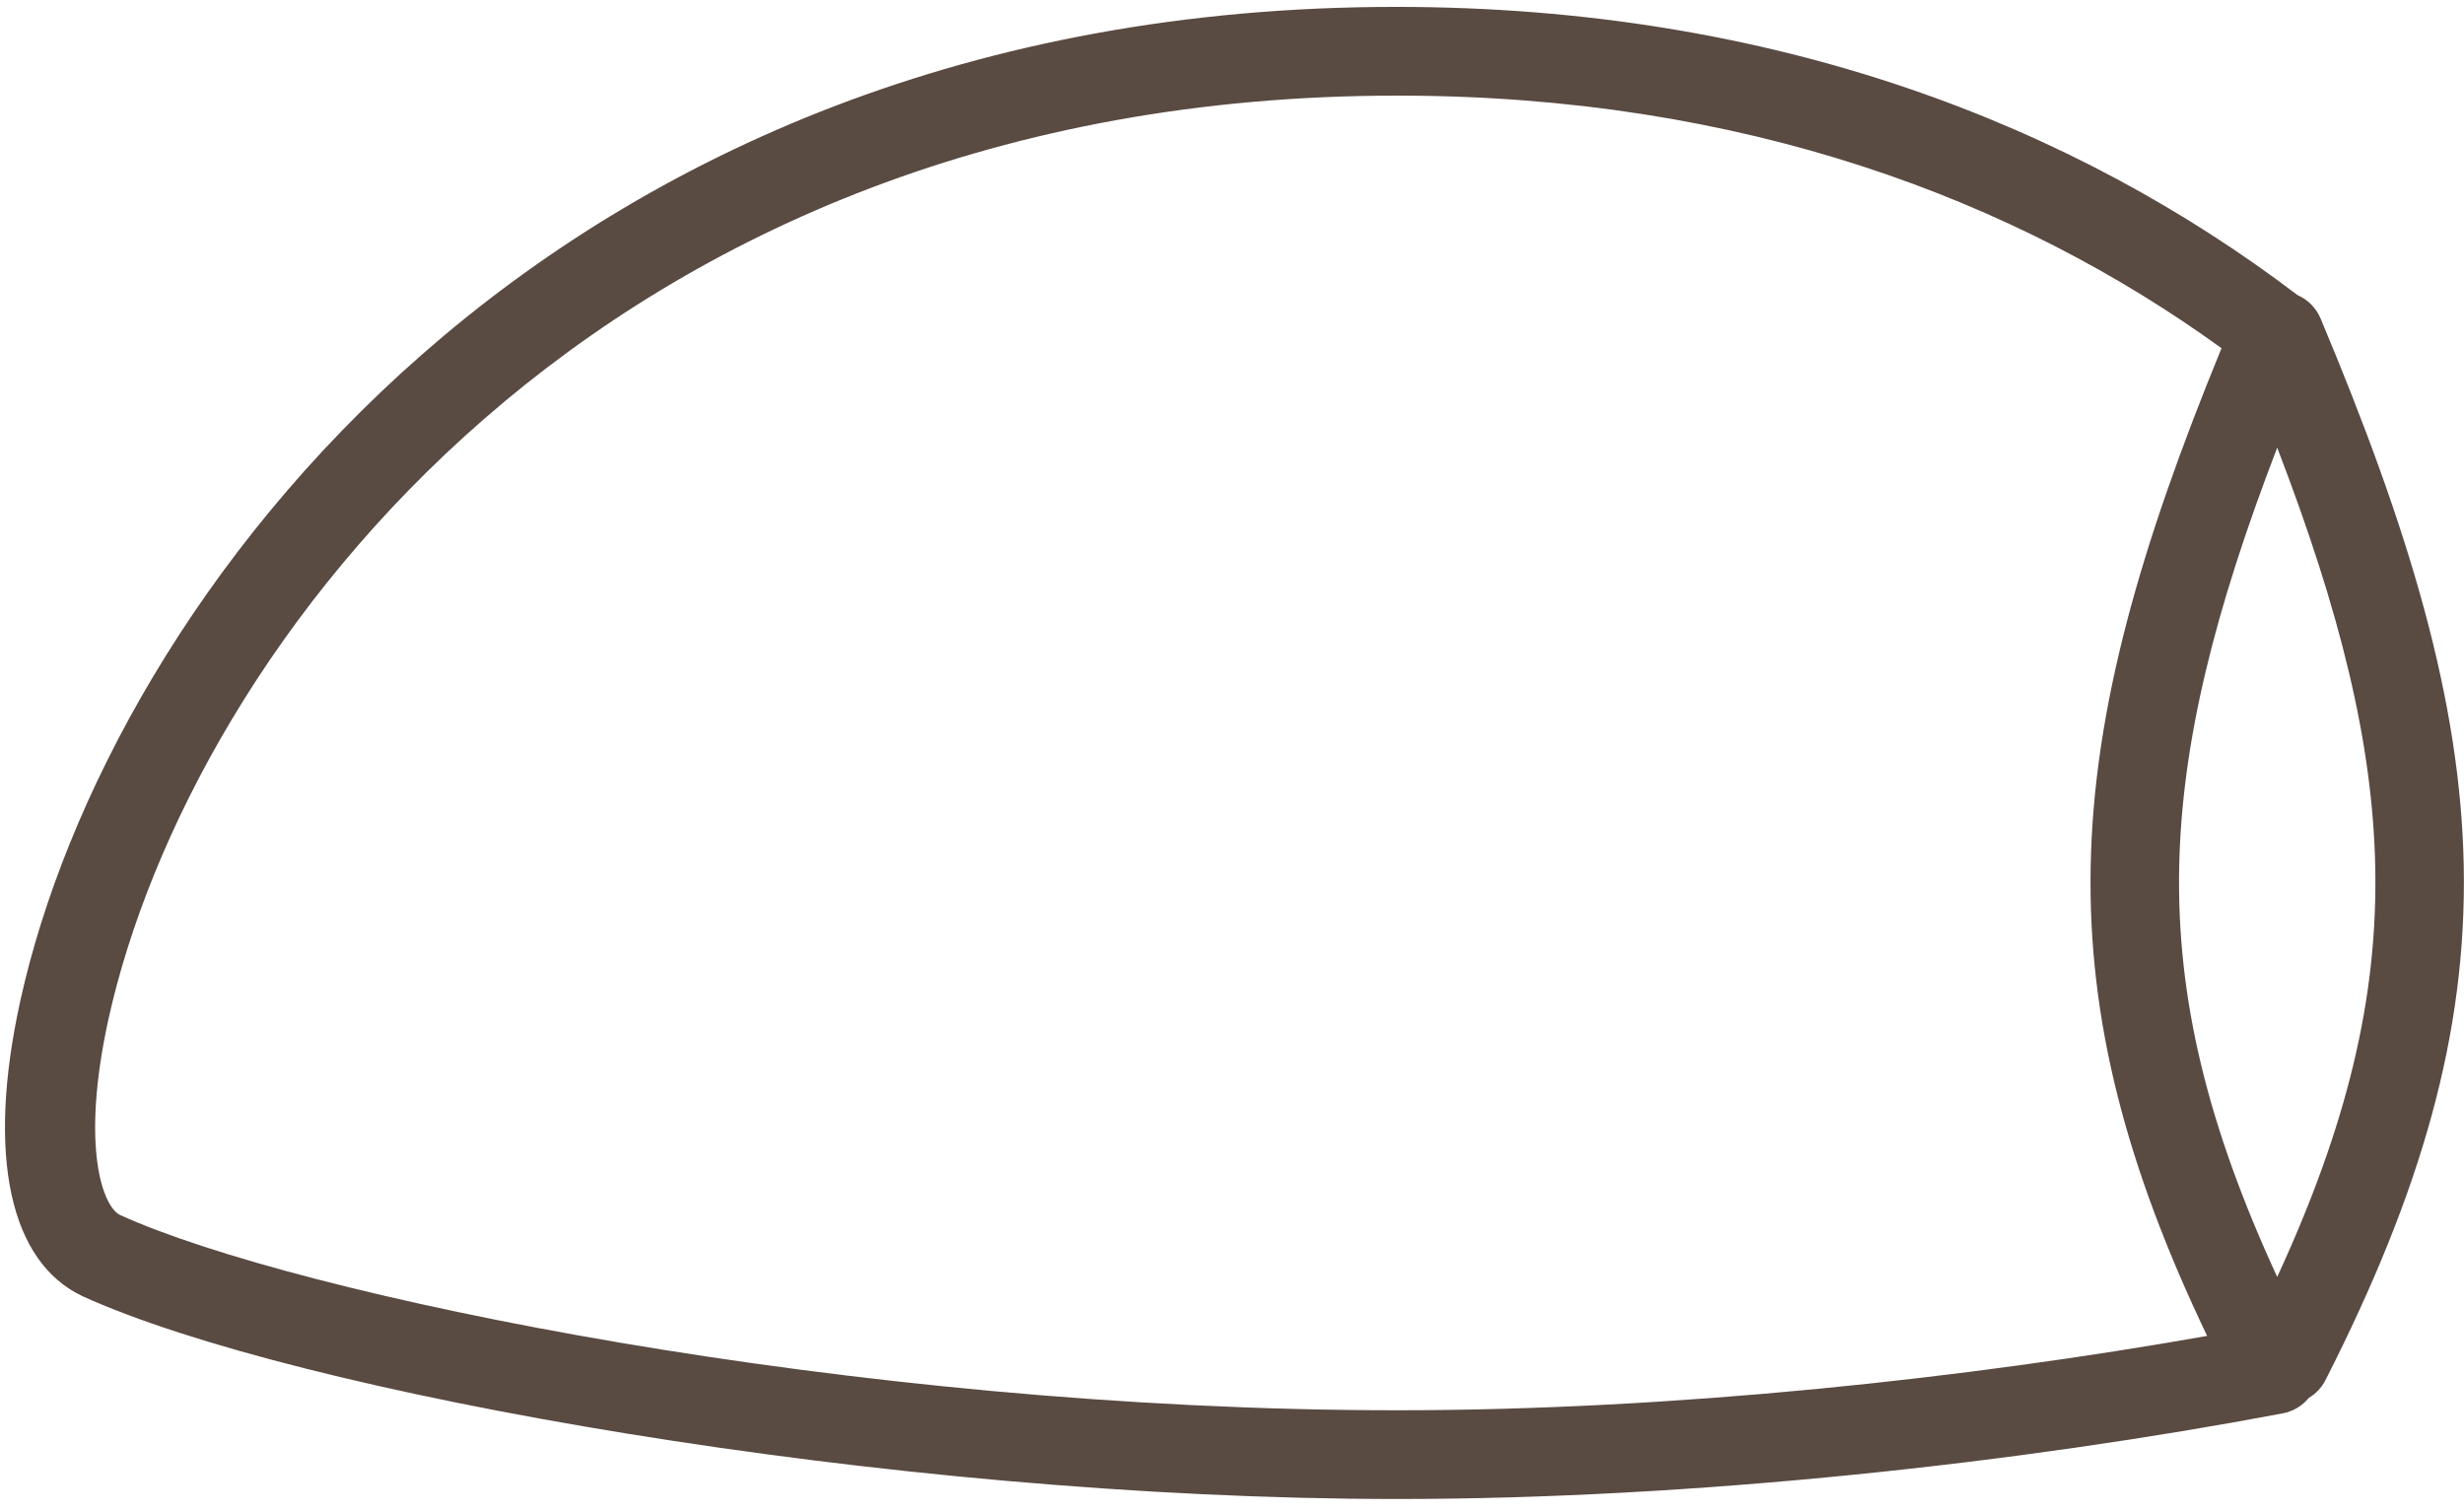
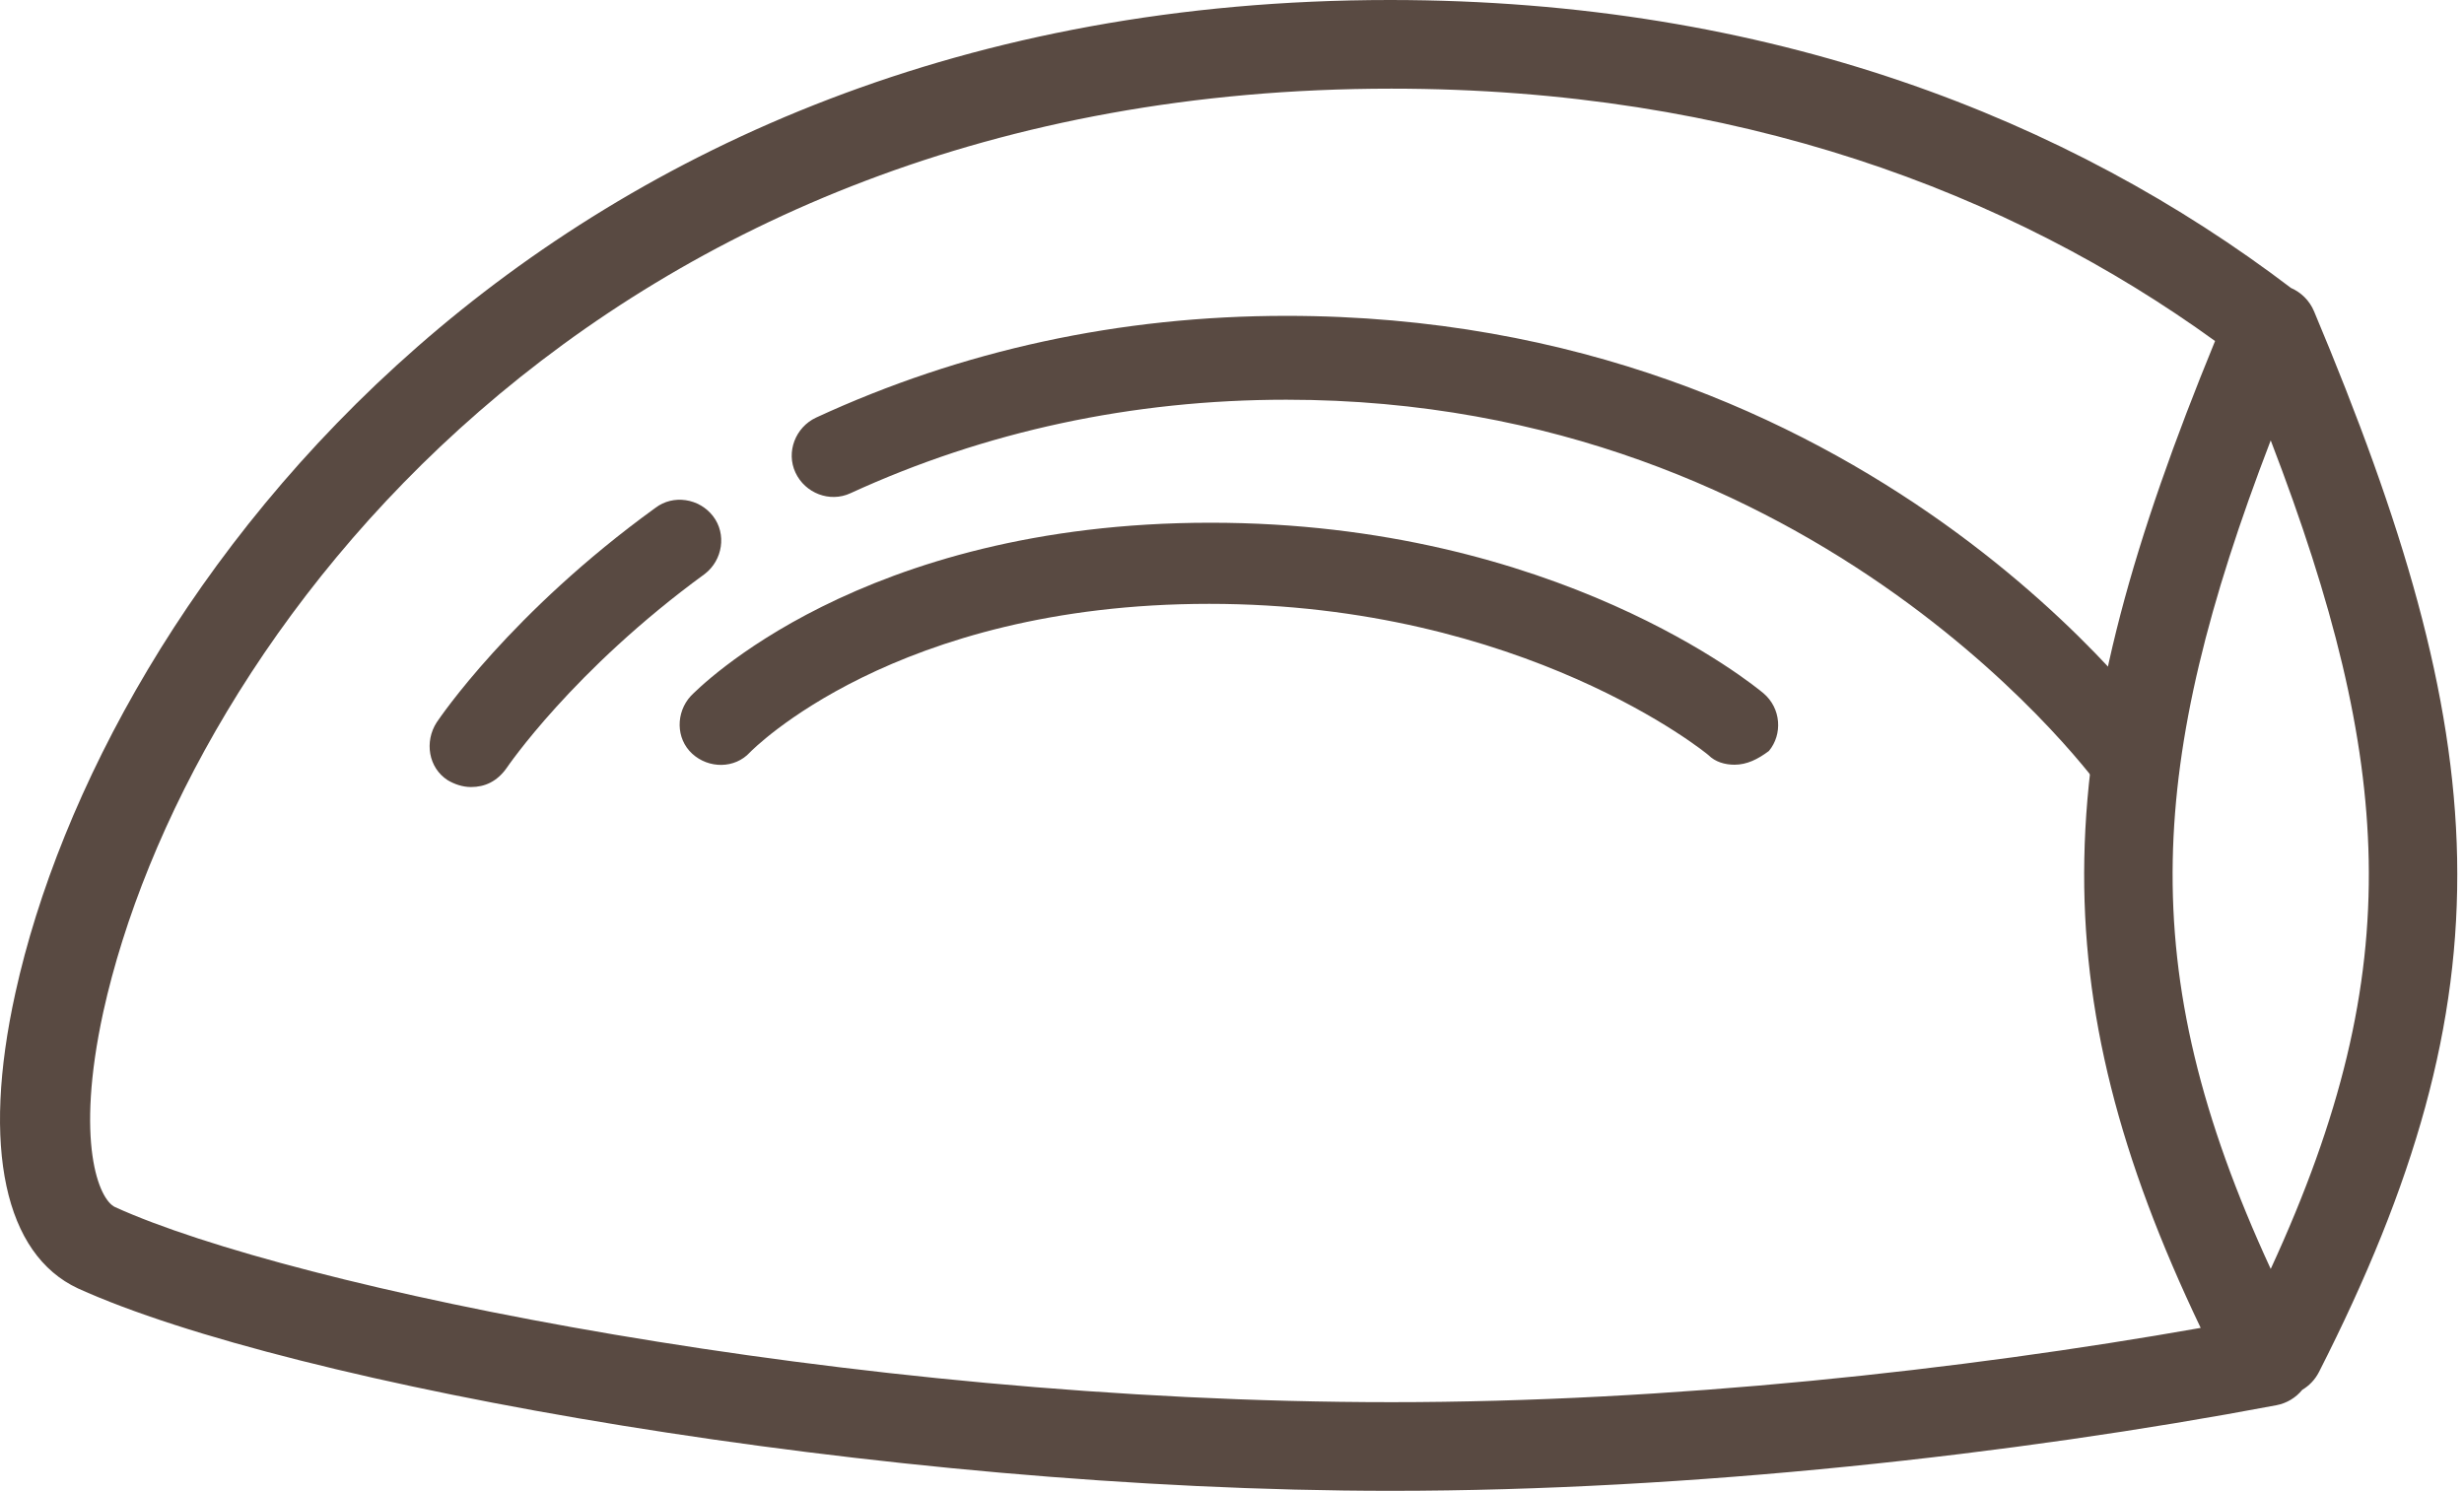
- <svg xmlns="http://www.w3.org/2000/svg" width="168" height="103" viewBox="0 0 168 103" fill="none">
-   <path fill-rule="evenodd" clip-rule="evenodd" d="M155.264 30.52C150.988 41.647 148.741 50.62 148.58 59.173C148.412 68.051 150.489 76.708 155.264 87.059C160.04 76.708 162.117 68.051 161.949 59.173C161.787 50.62 159.54 41.647 155.264 30.52ZM157.417 95.308C156.981 95.84 156.365 96.223 155.647 96.359C137.846 99.724 115.624 102.199 95.273 102.199C60.422 102.199 20.084 94.94 5.656 88.386C0.677 86.067 -0.949 78.808 1.388 68.222C7.383 41 37.255 0.47 95.171 0.47C121.183 0.47 141.559 8.646 156.648 20.119C157.334 20.419 157.91 20.973 158.223 21.717C164.284 36.164 167.769 47.753 167.983 59.059C168.198 70.437 165.099 81.223 158.561 94.083C158.293 94.611 157.891 95.026 157.417 95.308ZM95.273 96.15C114.255 96.15 134.154 93.963 150.486 91.081C144.962 79.52 142.348 69.541 142.546 59.059C142.75 48.286 145.923 37.255 151.467 23.74C137.493 13.626 118.872 6.519 95.273 6.519C40.913 6.519 12.971 44.226 7.383 69.533C5.452 78.405 7.078 82.337 8.196 82.841C20.186 88.285 57.983 96.15 95.273 96.15Z" fill="#594A42" />
+ <svg xmlns="http://www.w3.org/2000/svg" width="195" height="118" viewBox="0 0 195 118" fill="none">
+   <path fill-rule="evenodd" clip-rule="evenodd" d="M179.704 34.857C174.744 47.763 172.138 58.172 171.95 68.092C171.756 78.39 174.165 88.431 179.704 100.438C185.243 88.431 187.652 78.39 187.458 68.092C187.27 58.172 184.664 47.763 179.704 34.857ZM182.201 110.006C181.696 110.624 180.981 111.069 180.148 111.226C159.5 115.129 133.724 118 110.118 118C69.693 118 22.904 109.58 6.168 101.978C0.393 99.288 -1.493 90.868 1.218 78.589C8.171 47.013 42.821 0 110 0C140.172 0 163.806 9.483 181.308 22.792C182.104 23.14 182.773 23.782 183.135 24.646C190.167 41.403 194.208 54.846 194.456 67.96C194.706 81.158 191.111 93.669 183.528 108.586C183.217 109.198 182.751 109.679 182.201 110.006ZM110.118 110.983C132.136 110.983 155.217 108.447 174.162 105.104C167.754 91.694 164.722 80.118 164.952 67.96C165.188 55.464 168.869 42.668 175.299 26.992C159.09 15.26 137.492 7.017 110.118 7.017C47.064 7.017 14.653 50.755 8.171 80.109C5.932 90.4 7.818 94.961 9.114 95.546C23.021 101.861 66.864 110.983 110.118 110.983Z" fill="#594A42" />
+   <path d="M37.278 62.295C36.624 62.295 35.972 62.077 35.427 61.751C33.904 60.771 33.577 58.703 34.557 57.18C34.775 56.853 40.434 48.474 51.86 40.203C53.275 39.115 55.343 39.441 56.431 40.856C57.519 42.271 57.193 44.338 55.778 45.427C45.331 53.044 40.107 60.771 40.107 60.771C39.345 61.859 38.366 62.295 37.278 62.295Z" fill="#594A42" />
+   <path d="M137.27 60.528C136.509 60.528 135.747 60.31 135.203 59.766C135.094 59.657 120.62 47.795 95.699 47.795C70.777 47.795 59.459 59.44 59.35 59.549C58.153 60.855 56.086 60.855 54.78 59.657C53.474 58.46 53.474 56.393 54.671 55.087C55.215 54.543 68.056 41.374 95.807 41.374C123.232 41.374 138.903 54.325 139.556 54.869C140.971 56.066 141.079 58.134 139.991 59.44C139.12 60.093 138.25 60.528 137.27 60.528Z" fill="#594A42" />
+   <path d="M169.168 64.069C168.079 64.069 167.1 63.525 166.447 62.654C166.229 62.328 144.355 31.638 101.804 31.638C89.615 31.638 77.971 34.142 67.306 39.039C65.673 39.8 63.714 39.039 62.953 37.406C62.191 35.774 62.953 33.815 64.585 33.053C76.121 27.721 88.636 25 101.804 25C147.946 25 170.909 57.43 171.888 58.845C172.868 60.369 172.541 62.328 171.018 63.416C170.474 63.851 169.821 64.069 169.168 64.069Z" fill="#594A42" />
</svg>
